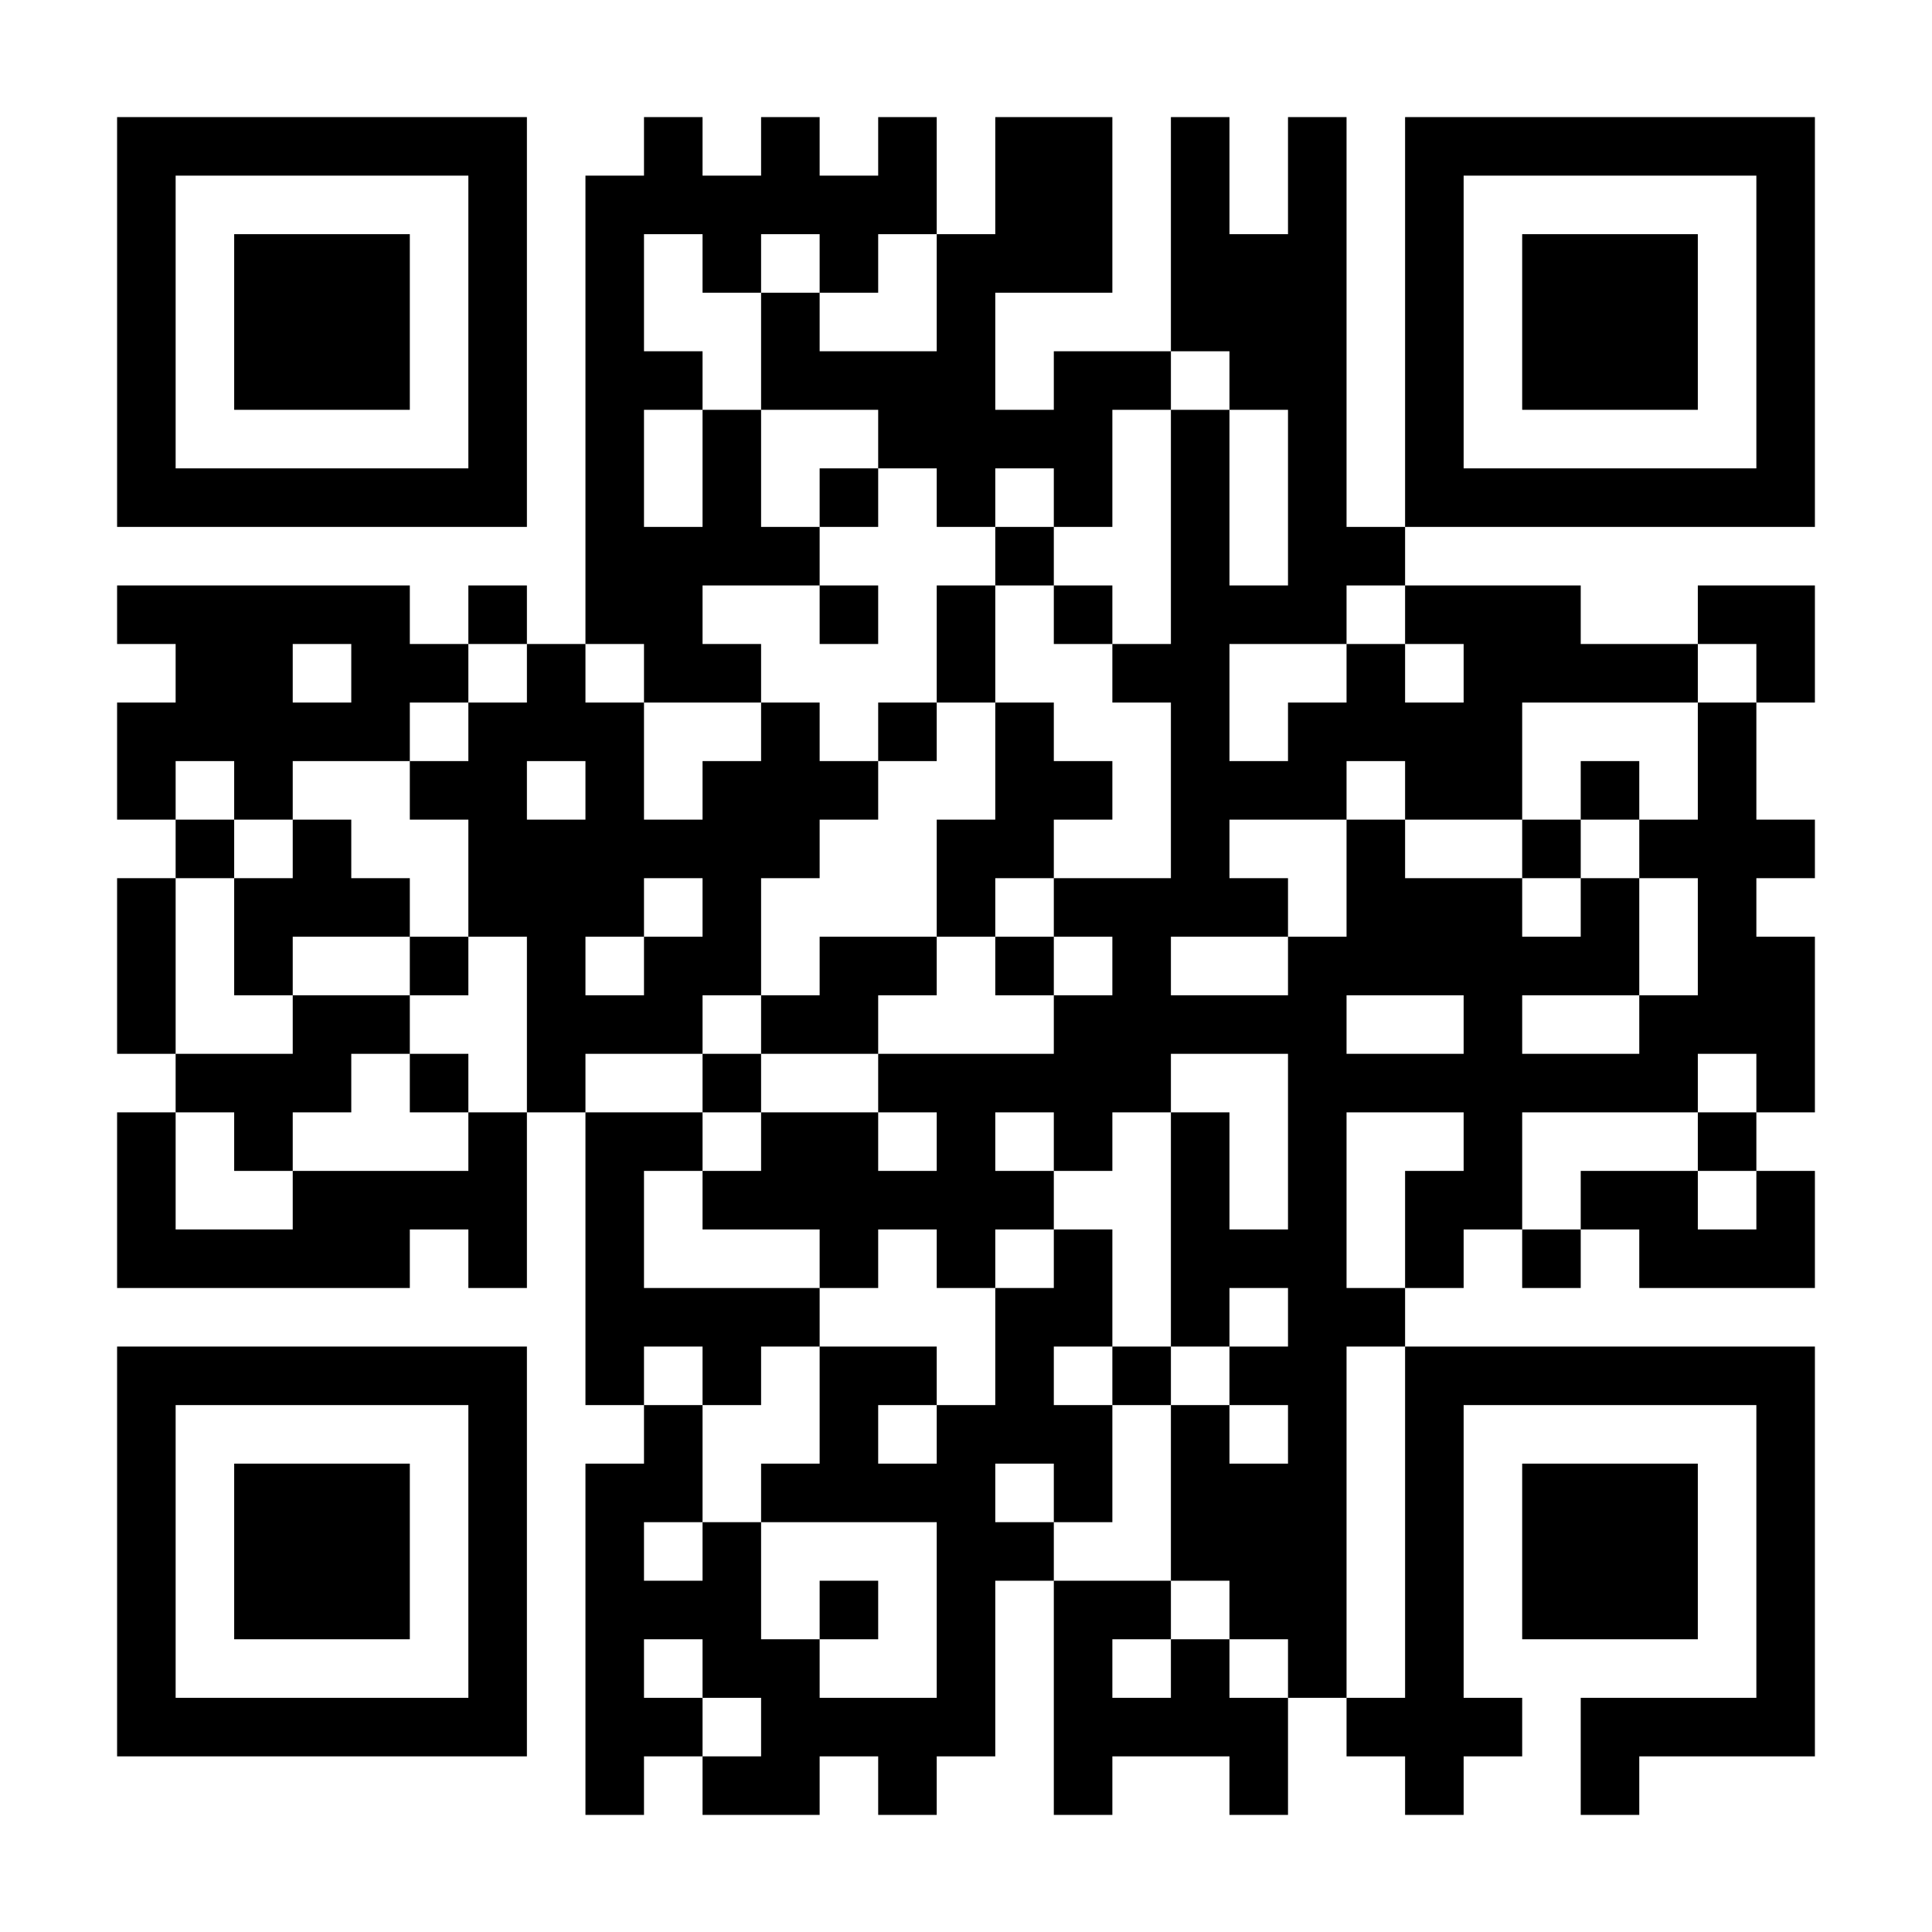
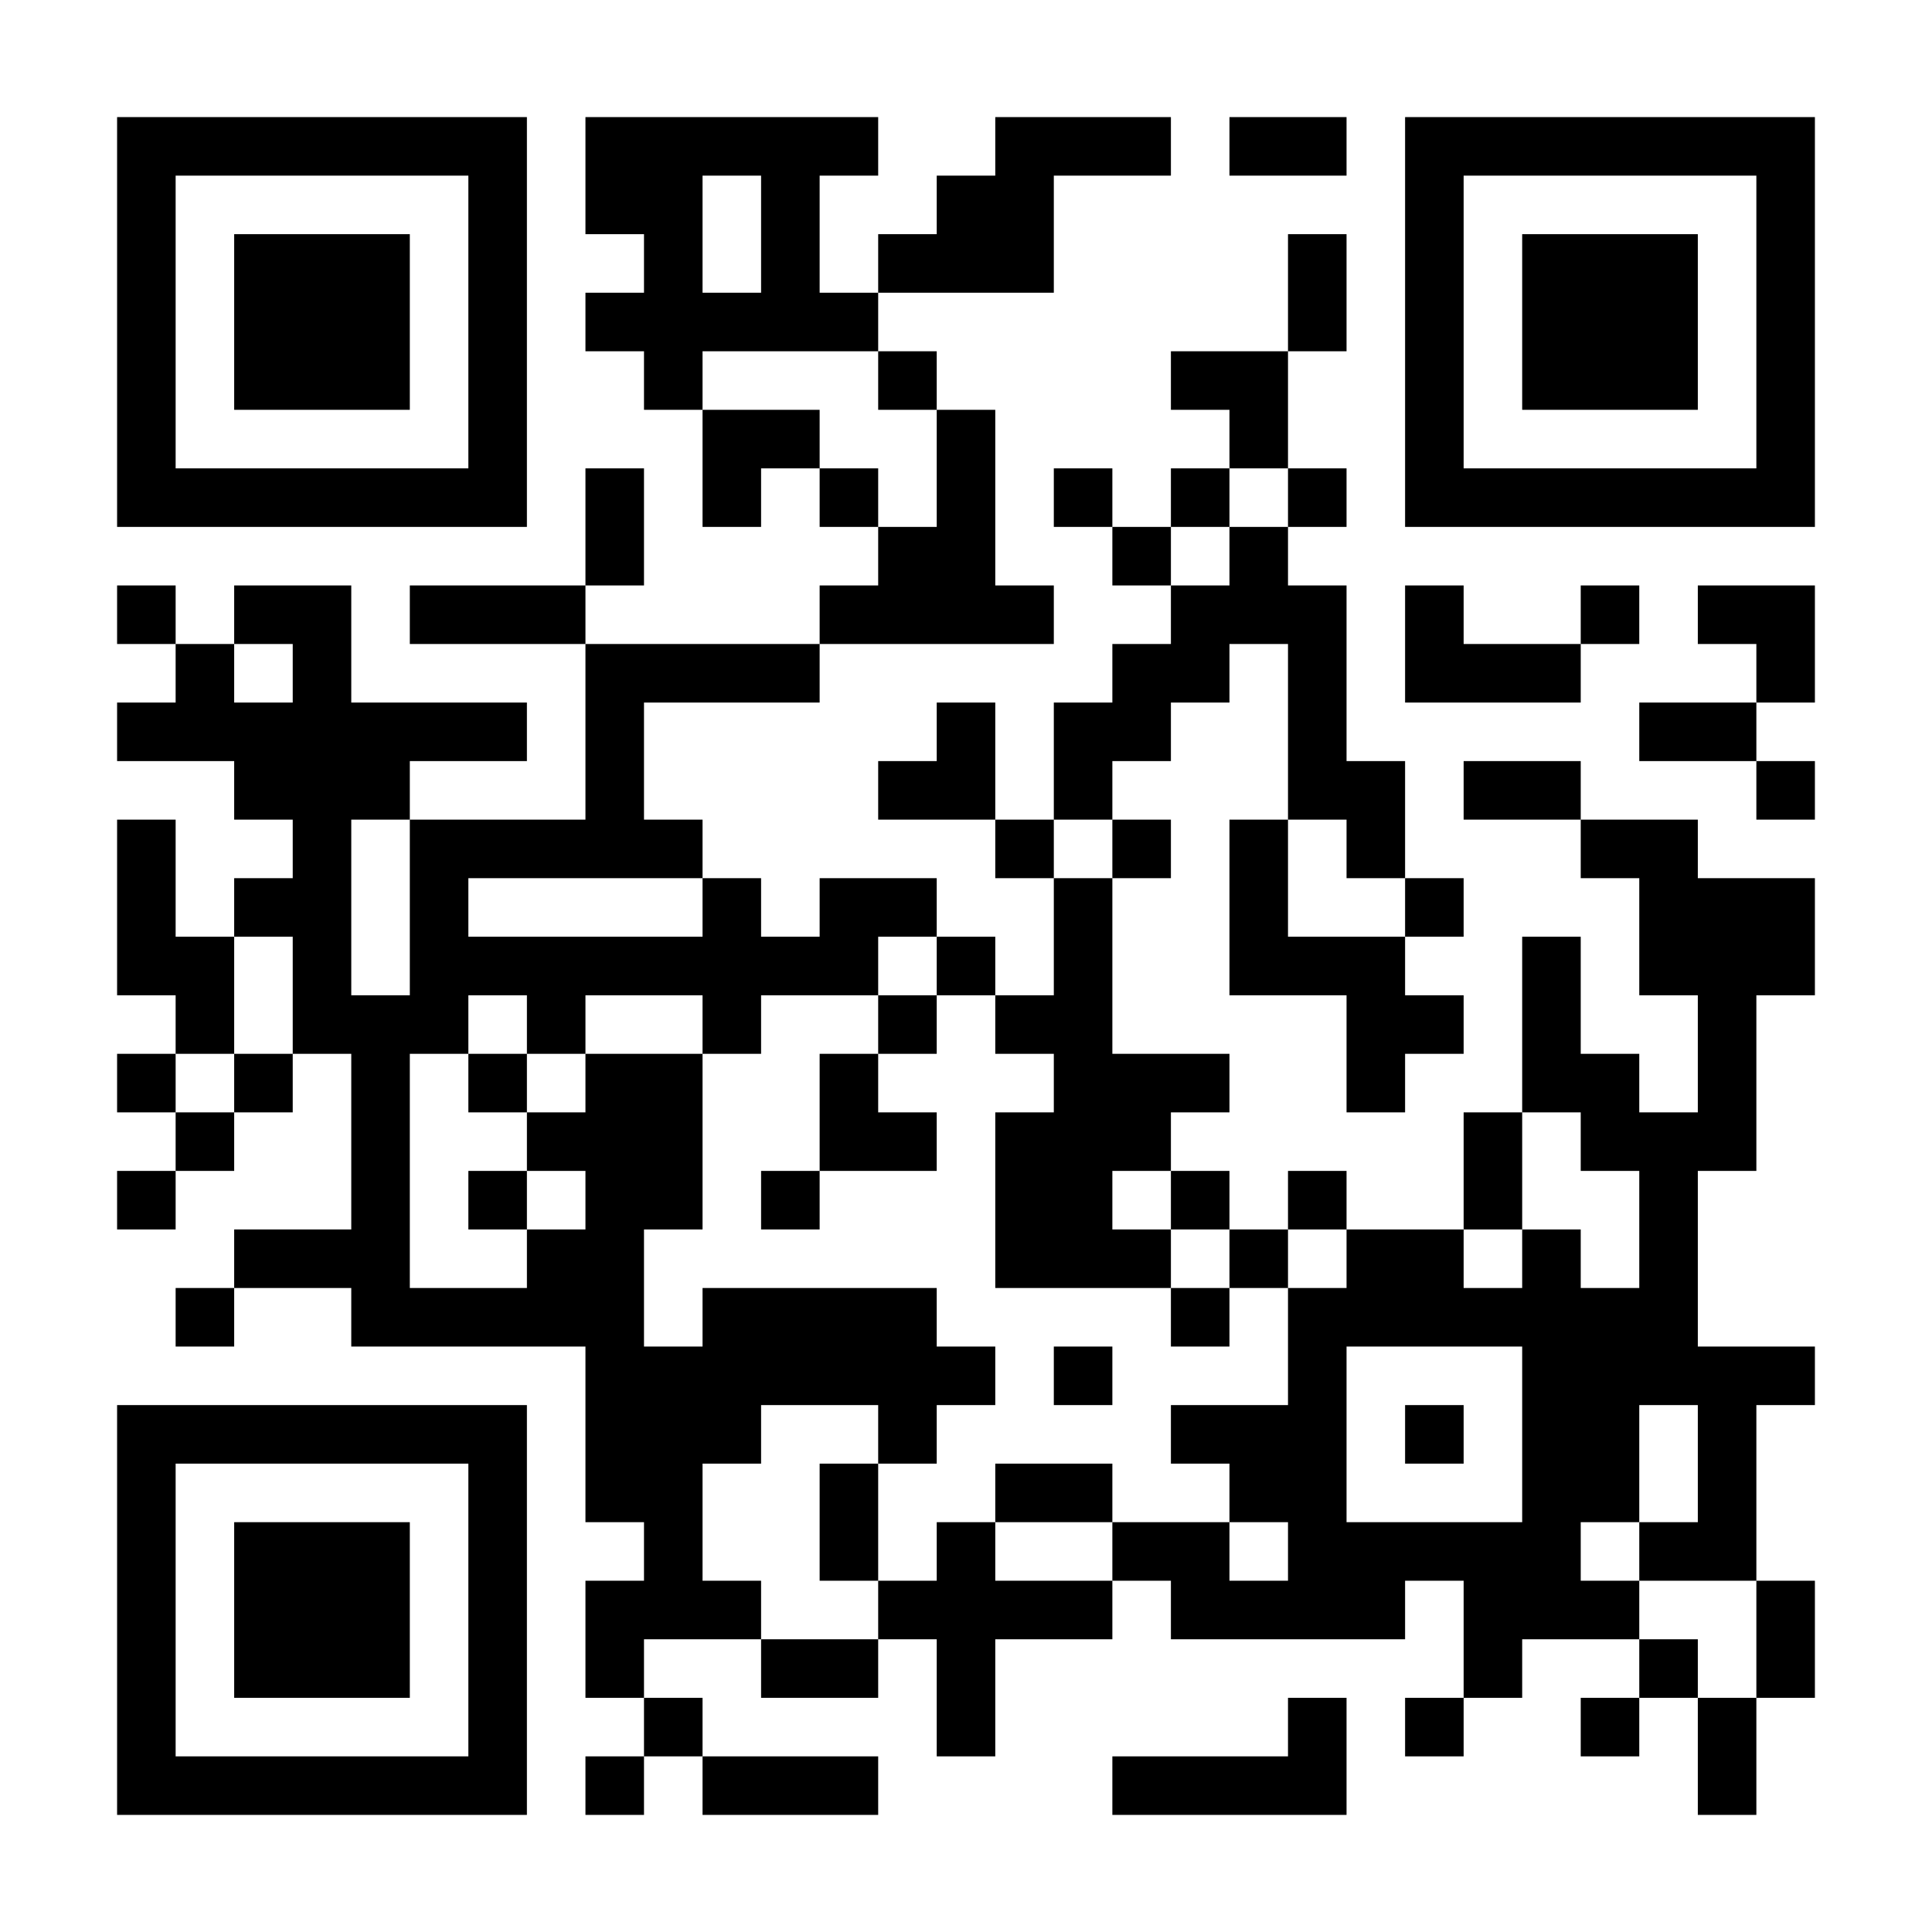
<svg xmlns="http://www.w3.org/2000/svg" width="33mm" height="33mm" version="1.1" viewBox="0 0 33 33">
-   <path d="M2,2H3V3H2zM3,2H4V3H3zM4,2H5V3H4zM5,2H6V3H5zM6,2H7V3H6zM7,2H8V3H7zM8,2H9V3H8zM11,2H12V3H11zM13,2H14V3H13zM15,2H16V3H15zM17,2H18V3H17zM18,2H19V3H18zM20,2H21V3H20zM22,2H23V3H22zM24,2H25V3H24zM25,2H26V3H25zM26,2H27V3H26zM27,2H28V3H27zM28,2H29V3H28zM29,2H30V3H29zM30,2H31V3H30zM2,3H3V4H2zM8,3H9V4H8zM10,3H11V4H10zM11,3H12V4H11zM12,3H13V4H12zM13,3H14V4H13zM14,3H15V4H14zM15,3H16V4H15zM17,3H18V4H17zM18,3H19V4H18zM20,3H21V4H20zM22,3H23V4H22zM24,3H25V4H24zM30,3H31V4H30zM2,4H3V5H2zM4,4H5V5H4zM5,4H6V5H5zM6,4H7V5H6zM8,4H9V5H8zM10,4H11V5H10zM12,4H13V5H12zM14,4H15V5H14zM16,4H17V5H16zM17,4H18V5H17zM18,4H19V5H18zM20,4H21V5H20zM21,4H22V5H21zM22,4H23V5H22zM24,4H25V5H24zM26,4H27V5H26zM27,4H28V5H27zM28,4H29V5H28zM30,4H31V5H30zM2,5H3V6H2zM4,5H5V6H4zM5,5H6V6H5zM6,5H7V6H6zM8,5H9V6H8zM10,5H11V6H10zM13,5H14V6H13zM16,5H17V6H16zM20,5H21V6H20zM21,5H22V6H21zM22,5H23V6H22zM24,5H25V6H24zM26,5H27V6H26zM27,5H28V6H27zM28,5H29V6H28zM30,5H31V6H30zM2,6H3V7H2zM4,6H5V7H4zM5,6H6V7H5zM6,6H7V7H6zM8,6H9V7H8zM10,6H11V7H10zM11,6H12V7H11zM13,6H14V7H13zM14,6H15V7H14zM15,6H16V7H15zM16,6H17V7H16zM18,6H19V7H18zM19,6H20V7H19zM21,6H22V7H21zM22,6H23V7H22zM24,6H25V7H24zM26,6H27V7H26zM27,6H28V7H27zM28,6H29V7H28zM30,6H31V7H30zM2,7H3V8H2zM8,7H9V8H8zM10,7H11V8H10zM12,7H13V8H12zM15,7H16V8H15zM16,7H17V8H16zM17,7H18V8H17zM18,7H19V8H18zM20,7H21V8H20zM22,7H23V8H22zM24,7H25V8H24zM30,7H31V8H30zM2,8H3V9H2zM3,8H4V9H3zM4,8H5V9H4zM5,8H6V9H5zM6,8H7V9H6zM7,8H8V9H7zM8,8H9V9H8zM10,8H11V9H10zM12,8H13V9H12zM14,8H15V9H14zM16,8H17V9H16zM18,8H19V9H18zM20,8H21V9H20zM22,8H23V9H22zM24,8H25V9H24zM25,8H26V9H25zM26,8H27V9H26zM27,8H28V9H27zM28,8H29V9H28zM29,8H30V9H29zM30,8H31V9H30zM10,9H11V10H10zM11,9H12V10H11zM12,9H13V10H12zM13,9H14V10H13zM17,9H18V10H17zM20,9H21V10H20zM22,9H23V10H22zM23,9H24V10H23zM2,10H3V11H2zM3,10H4V11H3zM4,10H5V11H4zM5,10H6V11H5zM6,10H7V11H6zM8,10H9V11H8zM10,10H11V11H10zM11,10H12V11H11zM14,10H15V11H14zM16,10H17V11H16zM18,10H19V11H18zM20,10H21V11H20zM21,10H22V11H21zM22,10H23V11H22zM24,10H25V11H24zM25,10H26V11H25zM26,10H27V11H26zM29,10H30V11H29zM30,10H31V11H30zM3,11H4V12H3zM4,11H5V12H4zM6,11H7V12H6zM7,11H8V12H7zM9,11H10V12H9zM11,11H12V12H11zM12,11H13V12H12zM16,11H17V12H16zM19,11H20V12H19zM20,11H21V12H20zM23,11H24V12H23zM25,11H26V12H25zM26,11H27V12H26zM27,11H28V12H27zM28,11H29V12H28zM30,11H31V12H30zM2,12H3V13H2zM3,12H4V13H3zM4,12H5V13H4zM5,12H6V13H5zM6,12H7V13H6zM8,12H9V13H8zM9,12H10V13H9zM10,12H11V13H10zM13,12H14V13H13zM15,12H16V13H15zM17,12H18V13H17zM20,12H21V13H20zM22,12H23V13H22zM23,12H24V13H23zM24,12H25V13H24zM25,12H26V13H25zM29,12H30V13H29zM2,13H3V14H2zM4,13H5V14H4zM7,13H8V14H7zM8,13H9V14H8zM10,13H11V14H10zM12,13H13V14H12zM13,13H14V14H13zM14,13H15V14H14zM17,13H18V14H17zM18,13H19V14H18zM20,13H21V14H20zM21,13H22V14H21zM22,13H23V14H22zM24,13H25V14H24zM25,13H26V14H25zM27,13H28V14H27zM29,13H30V14H29zM3,14H4V15H3zM5,14H6V15H5zM8,14H9V15H8zM9,14H10V15H9zM10,14H11V15H10zM11,14H12V15H11zM12,14H13V15H12zM13,14H14V15H13zM16,14H17V15H16zM17,14H18V15H17zM20,14H21V15H20zM23,14H24V15H23zM26,14H27V15H26zM28,14H29V15H28zM29,14H30V15H29zM30,14H31V15H30zM2,15H3V16H2zM4,15H5V16H4zM5,15H6V16H5zM6,15H7V16H6zM8,15H9V16H8zM9,15H10V16H9zM10,15H11V16H10zM12,15H13V16H12zM16,15H17V16H16zM18,15H19V16H18zM19,15H20V16H19zM20,15H21V16H20zM21,15H22V16H21zM23,15H24V16H23zM24,15H25V16H24zM25,15H26V16H25zM27,15H28V16H27zM29,15H30V16H29zM2,16H3V17H2zM4,16H5V17H4zM7,16H8V17H7zM9,16H10V17H9zM11,16H12V17H11zM12,16H13V17H12zM14,16H15V17H14zM15,16H16V17H15zM17,16H18V17H17zM19,16H20V17H19zM22,16H23V17H22zM23,16H24V17H23zM24,16H25V17H24zM25,16H26V17H25zM26,16H27V17H26zM27,16H28V17H27zM29,16H30V17H29zM30,16H31V17H30zM2,17H3V18H2zM5,17H6V18H5zM6,17H7V18H6zM9,17H10V18H9zM10,17H11V18H10zM11,17H12V18H11zM13,17H14V18H13zM14,17H15V18H14zM18,17H19V18H18zM19,17H20V18H19zM20,17H21V18H20zM21,17H22V18H21zM22,17H23V18H22zM25,17H26V18H25zM28,17H29V18H28zM29,17H30V18H29zM30,17H31V18H30zM3,18H4V19H3zM4,18H5V19H4zM5,18H6V19H5zM7,18H8V19H7zM9,18H10V19H9zM12,18H13V19H12zM15,18H16V19H15zM16,18H17V19H16zM17,18H18V19H17zM18,18H19V19H18zM19,18H20V19H19zM22,18H23V19H22zM23,18H24V19H23zM24,18H25V19H24zM25,18H26V19H25zM26,18H27V19H26zM27,18H28V19H27zM28,18H29V19H28zM30,18H31V19H30zM2,19H3V20H2zM4,19H5V20H4zM8,19H9V20H8zM10,19H11V20H10zM11,19H12V20H11zM13,19H14V20H13zM14,19H15V20H14zM16,19H17V20H16zM18,19H19V20H18zM20,19H21V20H20zM22,19H23V20H22zM25,19H26V20H25zM29,19H30V20H29zM2,20H3V21H2zM5,20H6V21H5zM6,20H7V21H6zM7,20H8V21H7zM8,20H9V21H8zM10,20H11V21H10zM12,20H13V21H12zM13,20H14V21H13zM14,20H15V21H14zM15,20H16V21H15zM16,20H17V21H16zM17,20H18V21H17zM20,20H21V21H20zM22,20H23V21H22zM24,20H25V21H24zM25,20H26V21H25zM27,20H28V21H27zM28,20H29V21H28zM30,20H31V21H30zM2,21H3V22H2zM3,21H4V22H3zM4,21H5V22H4zM5,21H6V22H5zM6,21H7V22H6zM8,21H9V22H8zM10,21H11V22H10zM14,21H15V22H14zM16,21H17V22H16zM18,21H19V22H18zM20,21H21V22H20zM21,21H22V22H21zM22,21H23V22H22zM24,21H25V22H24zM26,21H27V22H26zM28,21H29V22H28zM29,21H30V22H29zM30,21H31V22H30zM10,22H11V23H10zM11,22H12V23H11zM12,22H13V23H12zM13,22H14V23H13zM17,22H18V23H17zM18,22H19V23H18zM20,22H21V23H20zM22,22H23V23H22zM23,22H24V23H23zM2,23H3V24H2zM3,23H4V24H3zM4,23H5V24H4zM5,23H6V24H5zM6,23H7V24H6zM7,23H8V24H7zM8,23H9V24H8zM10,23H11V24H10zM12,23H13V24H12zM14,23H15V24H14zM15,23H16V24H15zM17,23H18V24H17zM19,23H20V24H19zM21,23H22V24H21zM22,23H23V24H22zM24,23H25V24H24zM25,23H26V24H25zM26,23H27V24H26zM27,23H28V24H27zM28,23H29V24H28zM29,23H30V24H29zM30,23H31V24H30zM2,24H3V25H2zM8,24H9V25H8zM11,24H12V25H11zM14,24H15V25H14zM16,24H17V25H16zM17,24H18V25H17zM18,24H19V25H18zM20,24H21V25H20zM22,24H23V25H22zM24,24H25V25H24zM30,24H31V25H30zM2,25H3V26H2zM4,25H5V26H4zM5,25H6V26H5zM6,25H7V26H6zM8,25H9V26H8zM10,25H11V26H10zM11,25H12V26H11zM13,25H14V26H13zM14,25H15V26H14zM15,25H16V26H15zM16,25H17V26H16zM18,25H19V26H18zM20,25H21V26H20zM21,25H22V26H21zM22,25H23V26H22zM24,25H25V26H24zM26,25H27V26H26zM27,25H28V26H27zM28,25H29V26H28zM30,25H31V26H30zM2,26H3V27H2zM4,26H5V27H4zM5,26H6V27H5zM6,26H7V27H6zM8,26H9V27H8zM10,26H11V27H10zM12,26H13V27H12zM16,26H17V27H16zM17,26H18V27H17zM20,26H21V27H20zM21,26H22V27H21zM22,26H23V27H22zM24,26H25V27H24zM26,26H27V27H26zM27,26H28V27H27zM28,26H29V27H28zM30,26H31V27H30zM2,27H3V28H2zM4,27H5V28H4zM5,27H6V28H5zM6,27H7V28H6zM8,27H9V28H8zM10,27H11V28H10zM11,27H12V28H11zM12,27H13V28H12zM14,27H15V28H14zM16,27H17V28H16zM18,27H19V28H18zM19,27H20V28H19zM21,27H22V28H21zM22,27H23V28H22zM24,27H25V28H24zM26,27H27V28H26zM27,27H28V28H27zM28,27H29V28H28zM30,27H31V28H30zM2,28H3V29H2zM8,28H9V29H8zM10,28H11V29H10zM12,28H13V29H12zM13,28H14V29H13zM16,28H17V29H16zM18,28H19V29H18zM20,28H21V29H20zM22,28H23V29H22zM24,28H25V29H24zM30,28H31V29H30zM2,29H3V30H2zM3,29H4V30H3zM4,29H5V30H4zM5,29H6V30H5zM6,29H7V30H6zM7,29H8V30H7zM8,29H9V30H8zM10,29H11V30H10zM11,29H12V30H11zM13,29H14V30H13zM14,29H15V30H14zM15,29H16V30H15zM16,29H17V30H16zM18,29H19V30H18zM19,29H20V30H19zM20,29H21V30H20zM21,29H22V30H21zM23,29H24V30H23zM24,29H25V30H24zM25,29H26V30H25zM27,29H28V30H27zM28,29H29V30H28zM29,29H30V30H29zM30,29H31V30H30zM10,30H11V31H10zM12,30H13V31H12zM13,30H14V31H13zM15,30H16V31H15zM18,30H19V31H18zM21,30H22V31H21zM24,30H25V31H24zM27,30H28V31H27z" fill="#000000" />
+   <path d="M2,2H3V3H2zM3,2H4V3H3zM4,2H5V3H4zM5,2H6V3H5zM6,2H7V3H6zM7,2H8V3H7zM8,2H9V3H8zM10,2H11V3H10zM11,2H12V3H11zM12,2H13V3H12zM13,2H14V3H13zM14,2H15V3H14zM17,2H18V3H17zM18,2H19V3H18zM19,2H20V3H19zM21,2H22V3H21zM22,2H23V3H22zM24,2H25V3H24zM25,2H26V3H25zM26,2H27V3H26zM27,2H28V3H27zM28,2H29V3H28zM29,2H30V3H29zM30,2H31V3H30zM2,3H3V4H2zM8,3H9V4H8zM10,3H11V4H10zM11,3H12V4H11zM13,3H14V4H13zM16,3H17V4H16zM17,3H18V4H17zM24,3H25V4H24zM30,3H31V4H30zM2,4H3V5H2zM4,4H5V5H4zM5,4H6V5H5zM6,4H7V5H6zM8,4H9V5H8zM11,4H12V5H11zM13,4H14V5H13zM15,4H16V5H15zM16,4H17V5H16zM17,4H18V5H17zM22,4H23V5H22zM24,4H25V5H24zM26,4H27V5H26zM27,4H28V5H27zM28,4H29V5H28zM30,4H31V5H30zM2,5H3V6H2zM4,5H5V6H4zM5,5H6V6H5zM6,5H7V6H6zM8,5H9V6H8zM10,5H11V6H10zM11,5H12V6H11zM12,5H13V6H12zM13,5H14V6H13zM14,5H15V6H14zM22,5H23V6H22zM24,5H25V6H24zM26,5H27V6H26zM27,5H28V6H27zM28,5H29V6H28zM30,5H31V6H30zM2,6H3V7H2zM4,6H5V7H4zM5,6H6V7H5zM6,6H7V7H6zM8,6H9V7H8zM11,6H12V7H11zM15,6H16V7H15zM20,6H21V7H20zM21,6H22V7H21zM24,6H25V7H24zM26,6H27V7H26zM27,6H28V7H27zM28,6H29V7H28zM30,6H31V7H30zM2,7H3V8H2zM8,7H9V8H8zM12,7H13V8H12zM13,7H14V8H13zM16,7H17V8H16zM21,7H22V8H21zM24,7H25V8H24zM30,7H31V8H30zM2,8H3V9H2zM3,8H4V9H3zM4,8H5V9H4zM5,8H6V9H5zM6,8H7V9H6zM7,8H8V9H7zM8,8H9V9H8zM10,8H11V9H10zM12,8H13V9H12zM14,8H15V9H14zM16,8H17V9H16zM18,8H19V9H18zM20,8H21V9H20zM22,8H23V9H22zM24,8H25V9H24zM25,8H26V9H25zM26,8H27V9H26zM27,8H28V9H27zM28,8H29V9H28zM29,8H30V9H29zM30,8H31V9H30zM10,9H11V10H10zM15,9H16V10H15zM16,9H17V10H16zM19,9H20V10H19zM21,9H22V10H21zM2,10H3V11H2zM4,10H5V11H4zM5,10H6V11H5zM7,10H8V11H7zM8,10H9V11H8zM9,10H10V11H9zM14,10H15V11H14zM15,10H16V11H15zM16,10H17V11H16zM17,10H18V11H17zM20,10H21V11H20zM21,10H22V11H21zM22,10H23V11H22zM24,10H25V11H24zM27,10H28V11H27zM29,10H30V11H29zM30,10H31V11H30zM3,11H4V12H3zM5,11H6V12H5zM10,11H11V12H10zM11,11H12V12H11zM12,11H13V12H12zM13,11H14V12H13zM19,11H20V12H19zM20,11H21V12H20zM22,11H23V12H22zM24,11H25V12H24zM25,11H26V12H25zM26,11H27V12H26zM30,11H31V12H30zM2,12H3V13H2zM3,12H4V13H3zM4,12H5V13H4zM5,12H6V13H5zM6,12H7V13H6zM7,12H8V13H7zM8,12H9V13H8zM10,12H11V13H10zM16,12H17V13H16zM18,12H19V13H18zM19,12H20V13H19zM22,12H23V13H22zM28,12H29V13H28zM29,12H30V13H29zM4,13H5V14H4zM5,13H6V14H5zM6,13H7V14H6zM10,13H11V14H10zM15,13H16V14H15zM16,13H17V14H16zM18,13H19V14H18zM22,13H23V14H22zM23,13H24V14H23zM25,13H26V14H25zM26,13H27V14H26zM30,13H31V14H30zM2,14H3V15H2zM5,14H6V15H5zM7,14H8V15H7zM8,14H9V15H8zM9,14H10V15H9zM10,14H11V15H10zM11,14H12V15H11zM17,14H18V15H17zM19,14H20V15H19zM21,14H22V15H21zM23,14H24V15H23zM27,14H28V15H27zM28,14H29V15H28zM2,15H3V16H2zM4,15H5V16H4zM5,15H6V16H5zM7,15H8V16H7zM12,15H13V16H12zM14,15H15V16H14zM15,15H16V16H15zM18,15H19V16H18zM21,15H22V16H21zM24,15H25V16H24zM28,15H29V16H28zM29,15H30V16H29zM30,15H31V16H30zM2,16H3V17H2zM3,16H4V17H3zM5,16H6V17H5zM7,16H8V17H7zM8,16H9V17H8zM9,16H10V17H9zM10,16H11V17H10zM11,16H12V17H11zM12,16H13V17H12zM13,16H14V17H13zM14,16H15V17H14zM16,16H17V17H16zM18,16H19V17H18zM21,16H22V17H21zM22,16H23V17H22zM23,16H24V17H23zM26,16H27V17H26zM28,16H29V17H28zM29,16H30V17H29zM30,16H31V17H30zM3,17H4V18H3zM5,17H6V18H5zM6,17H7V18H6zM7,17H8V18H7zM9,17H10V18H9zM12,17H13V18H12zM15,17H16V18H15zM17,17H18V18H17zM18,17H19V18H18zM23,17H24V18H23zM24,17H25V18H24zM26,17H27V18H26zM29,17H30V18H29zM2,18H3V19H2zM4,18H5V19H4zM6,18H7V19H6zM8,18H9V19H8zM10,18H11V19H10zM11,18H12V19H11zM14,18H15V19H14zM18,18H19V19H18zM19,18H20V19H19zM20,18H21V19H20zM23,18H24V19H23zM26,18H27V19H26zM27,18H28V19H27zM29,18H30V19H29zM3,19H4V20H3zM6,19H7V20H6zM9,19H10V20H9zM10,19H11V20H10zM11,19H12V20H11zM14,19H15V20H14zM15,19H16V20H15zM17,19H18V20H17zM18,19H19V20H18zM19,19H20V20H19zM25,19H26V20H25zM27,19H28V20H27zM28,19H29V20H28zM29,19H30V20H29zM2,20H3V21H2zM6,20H7V21H6zM8,20H9V21H8zM10,20H11V21H10zM11,20H12V21H11zM13,20H14V21H13zM17,20H18V21H17zM18,20H19V21H18zM20,20H21V21H20zM22,20H23V21H22zM25,20H26V21H25zM28,20H29V21H28zM4,21H5V22H4zM5,21H6V22H5zM6,21H7V22H6zM9,21H10V22H9zM10,21H11V22H10zM17,21H18V22H17zM18,21H19V22H18zM19,21H20V22H19zM21,21H22V22H21zM23,21H24V22H23zM24,21H25V22H24zM26,21H27V22H26zM28,21H29V22H28zM3,22H4V23H3zM6,22H7V23H6zM7,22H8V23H7zM8,22H9V23H8zM9,22H10V23H9zM10,22H11V23H10zM12,22H13V23H12zM13,22H14V23H13zM14,22H15V23H14zM15,22H16V23H15zM20,22H21V23H20zM22,22H23V23H22zM23,22H24V23H23zM24,22H25V23H24zM25,22H26V23H25zM26,22H27V23H26zM27,22H28V23H27zM28,22H29V23H28zM10,23H11V24H10zM11,23H12V24H11zM12,23H13V24H12zM13,23H14V24H13zM14,23H15V24H14zM15,23H16V24H15zM16,23H17V24H16zM18,23H19V24H18zM22,23H23V24H22zM26,23H27V24H26zM27,23H28V24H27zM28,23H29V24H28zM29,23H30V24H29zM30,23H31V24H30zM2,24H3V25H2zM3,24H4V25H3zM4,24H5V25H4zM5,24H6V25H5zM6,24H7V25H6zM7,24H8V25H7zM8,24H9V25H8zM10,24H11V25H10zM11,24H12V25H11zM12,24H13V25H12zM15,24H16V25H15zM20,24H21V25H20zM21,24H22V25H21zM22,24H23V25H22zM24,24H25V25H24zM26,24H27V25H26zM27,24H28V25H27zM29,24H30V25H29zM2,25H3V26H2zM8,25H9V26H8zM10,25H11V26H10zM11,25H12V26H11zM14,25H15V26H14zM17,25H18V26H17zM18,25H19V26H18zM21,25H22V26H21zM22,25H23V26H22zM26,25H27V26H26zM27,25H28V26H27zM29,25H30V26H29zM2,26H3V27H2zM4,26H5V27H4zM5,26H6V27H5zM6,26H7V27H6zM8,26H9V27H8zM11,26H12V27H11zM14,26H15V27H14zM16,26H17V27H16zM19,26H20V27H19zM20,26H21V27H20zM22,26H23V27H22zM23,26H24V27H23zM24,26H25V27H24zM25,26H26V27H25zM26,26H27V27H26zM28,26H29V27H28zM29,26H30V27H29zM2,27H3V28H2zM4,27H5V28H4zM5,27H6V28H5zM6,27H7V28H6zM8,27H9V28H8zM10,27H11V28H10zM11,27H12V28H11zM12,27H13V28H12zM15,27H16V28H15zM16,27H17V28H16zM17,27H18V28H17zM18,27H19V28H18zM20,27H21V28H20zM21,27H22V28H21zM22,27H23V28H22zM23,27H24V28H23zM25,27H26V28H25zM26,27H27V28H26zM27,27H28V28H27zM30,27H31V28H30zM2,28H3V29H2zM4,28H5V29H4zM5,28H6V29H5zM6,28H7V29H6zM8,28H9V29H8zM10,28H11V29H10zM13,28H14V29H13zM14,28H15V29H14zM16,28H17V29H16zM25,28H26V29H25zM28,28H29V29H28zM30,28H31V29H30zM2,29H3V30H2zM8,29H9V30H8zM11,29H12V30H11zM16,29H17V30H16zM22,29H23V30H22zM24,29H25V30H24zM27,29H28V30H27zM29,29H30V30H29zM2,30H3V31H2zM3,30H4V31H3zM4,30H5V31H4zM5,30H6V31H5zM6,30H7V31H6zM7,30H8V31H7zM8,30H9V31H8zM10,30H11V31H10zM12,30H13V31H12zM13,30H14V31H13zM14,30H15V31H14zM19,30H20V31H19zM20,30H21V31H20zM21,30H22V31H21zM22,30H23V31H22zM29,30H30V31H29z" id="qr-path" fill="#000000" fill-opacity="1" fill-rule="nonzero" stroke="none" />
</svg>
